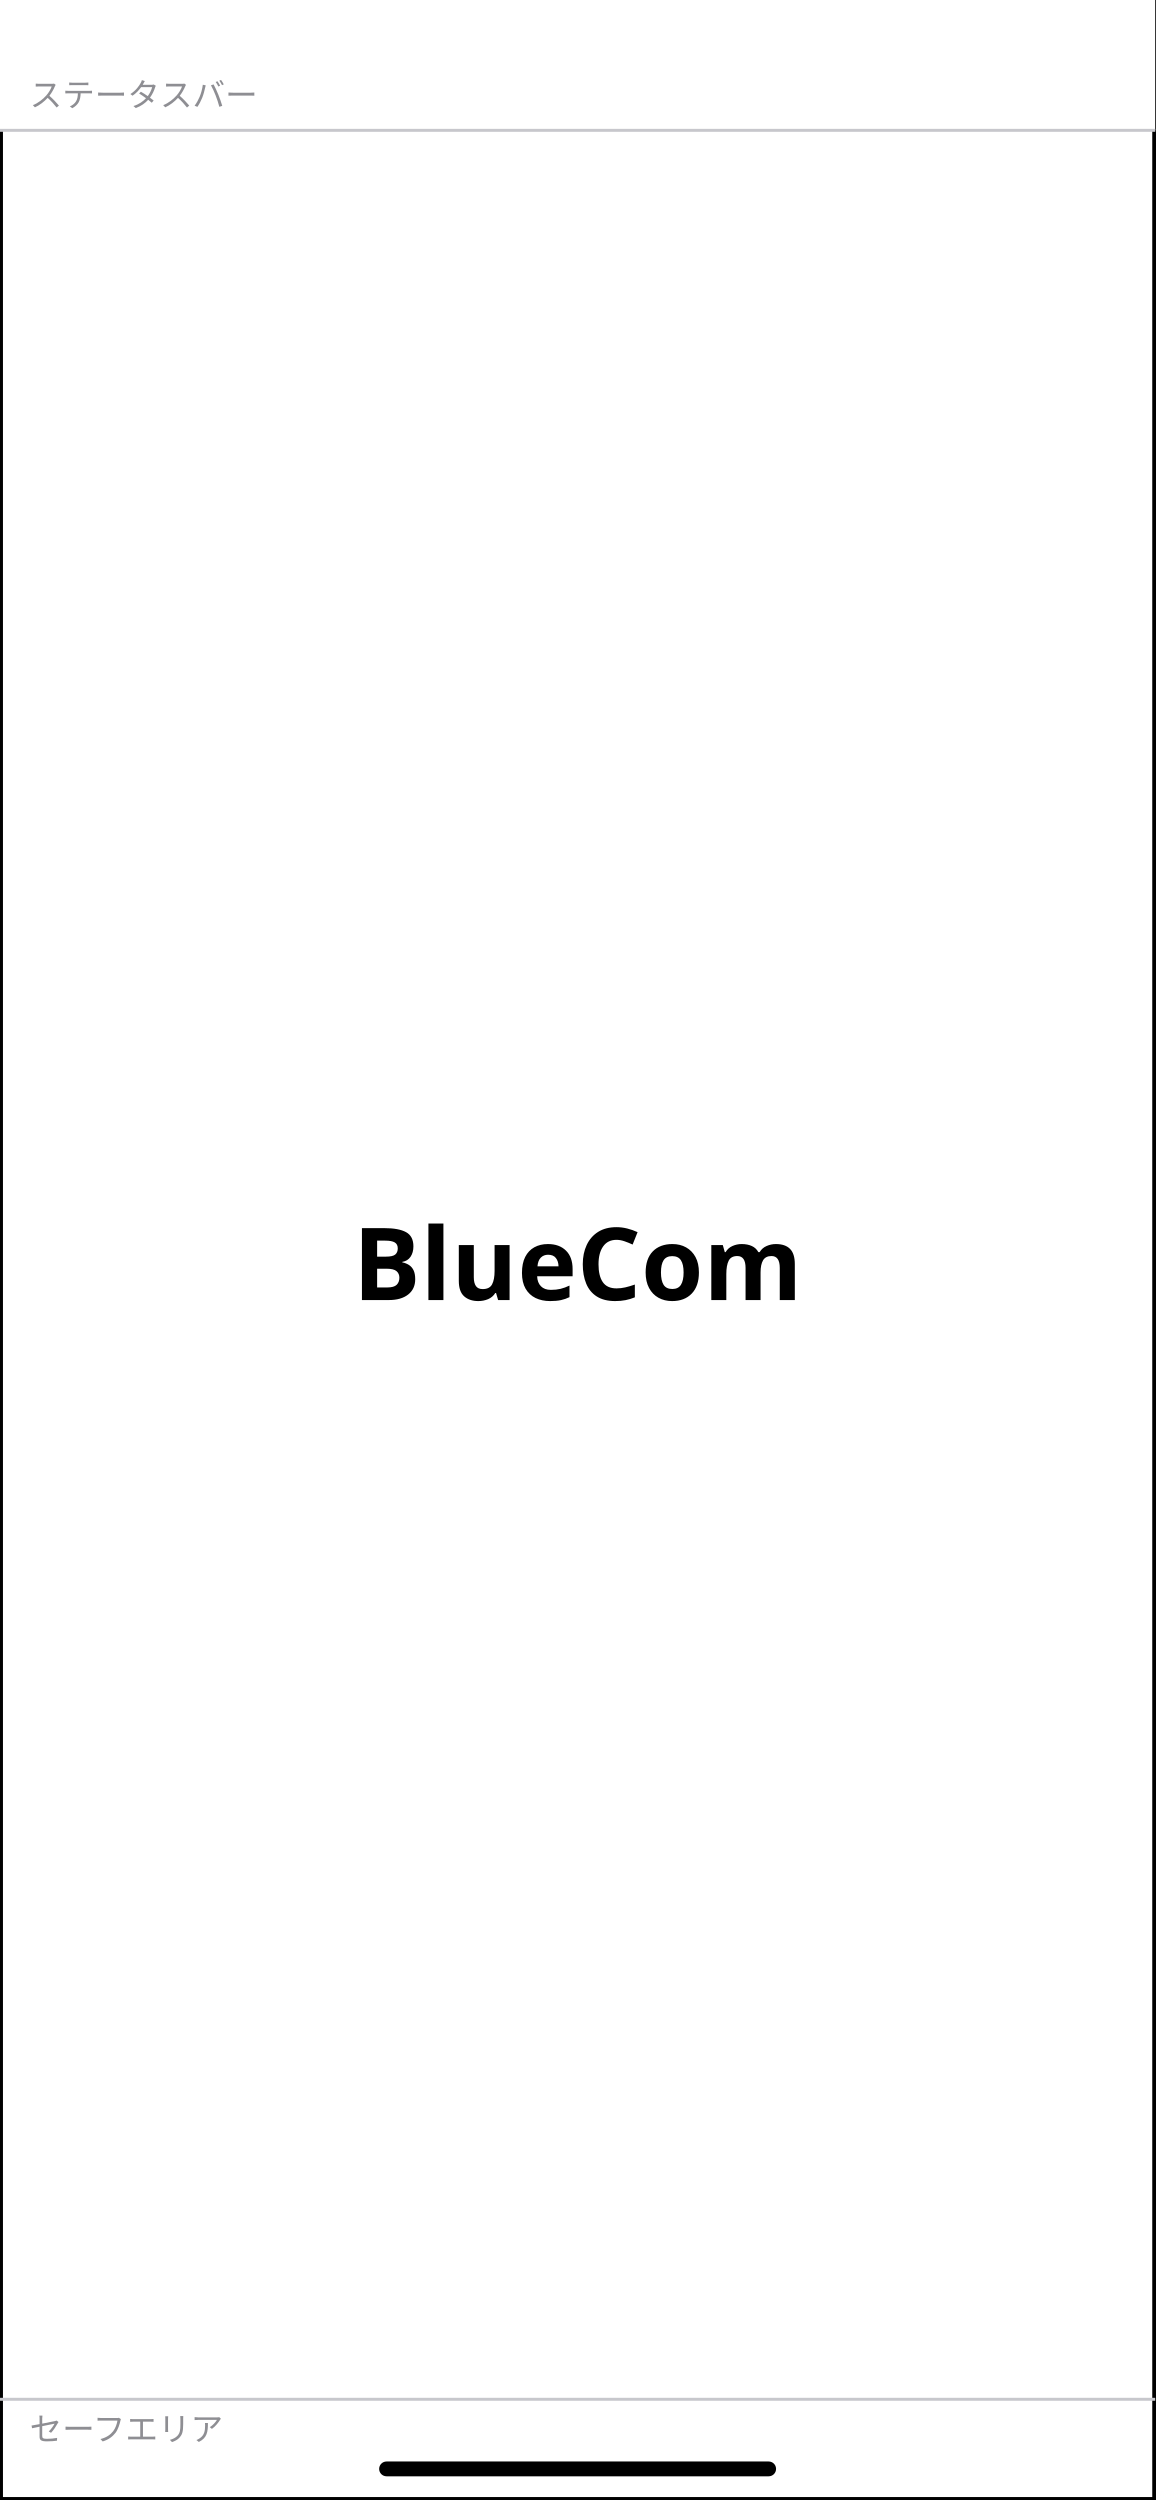
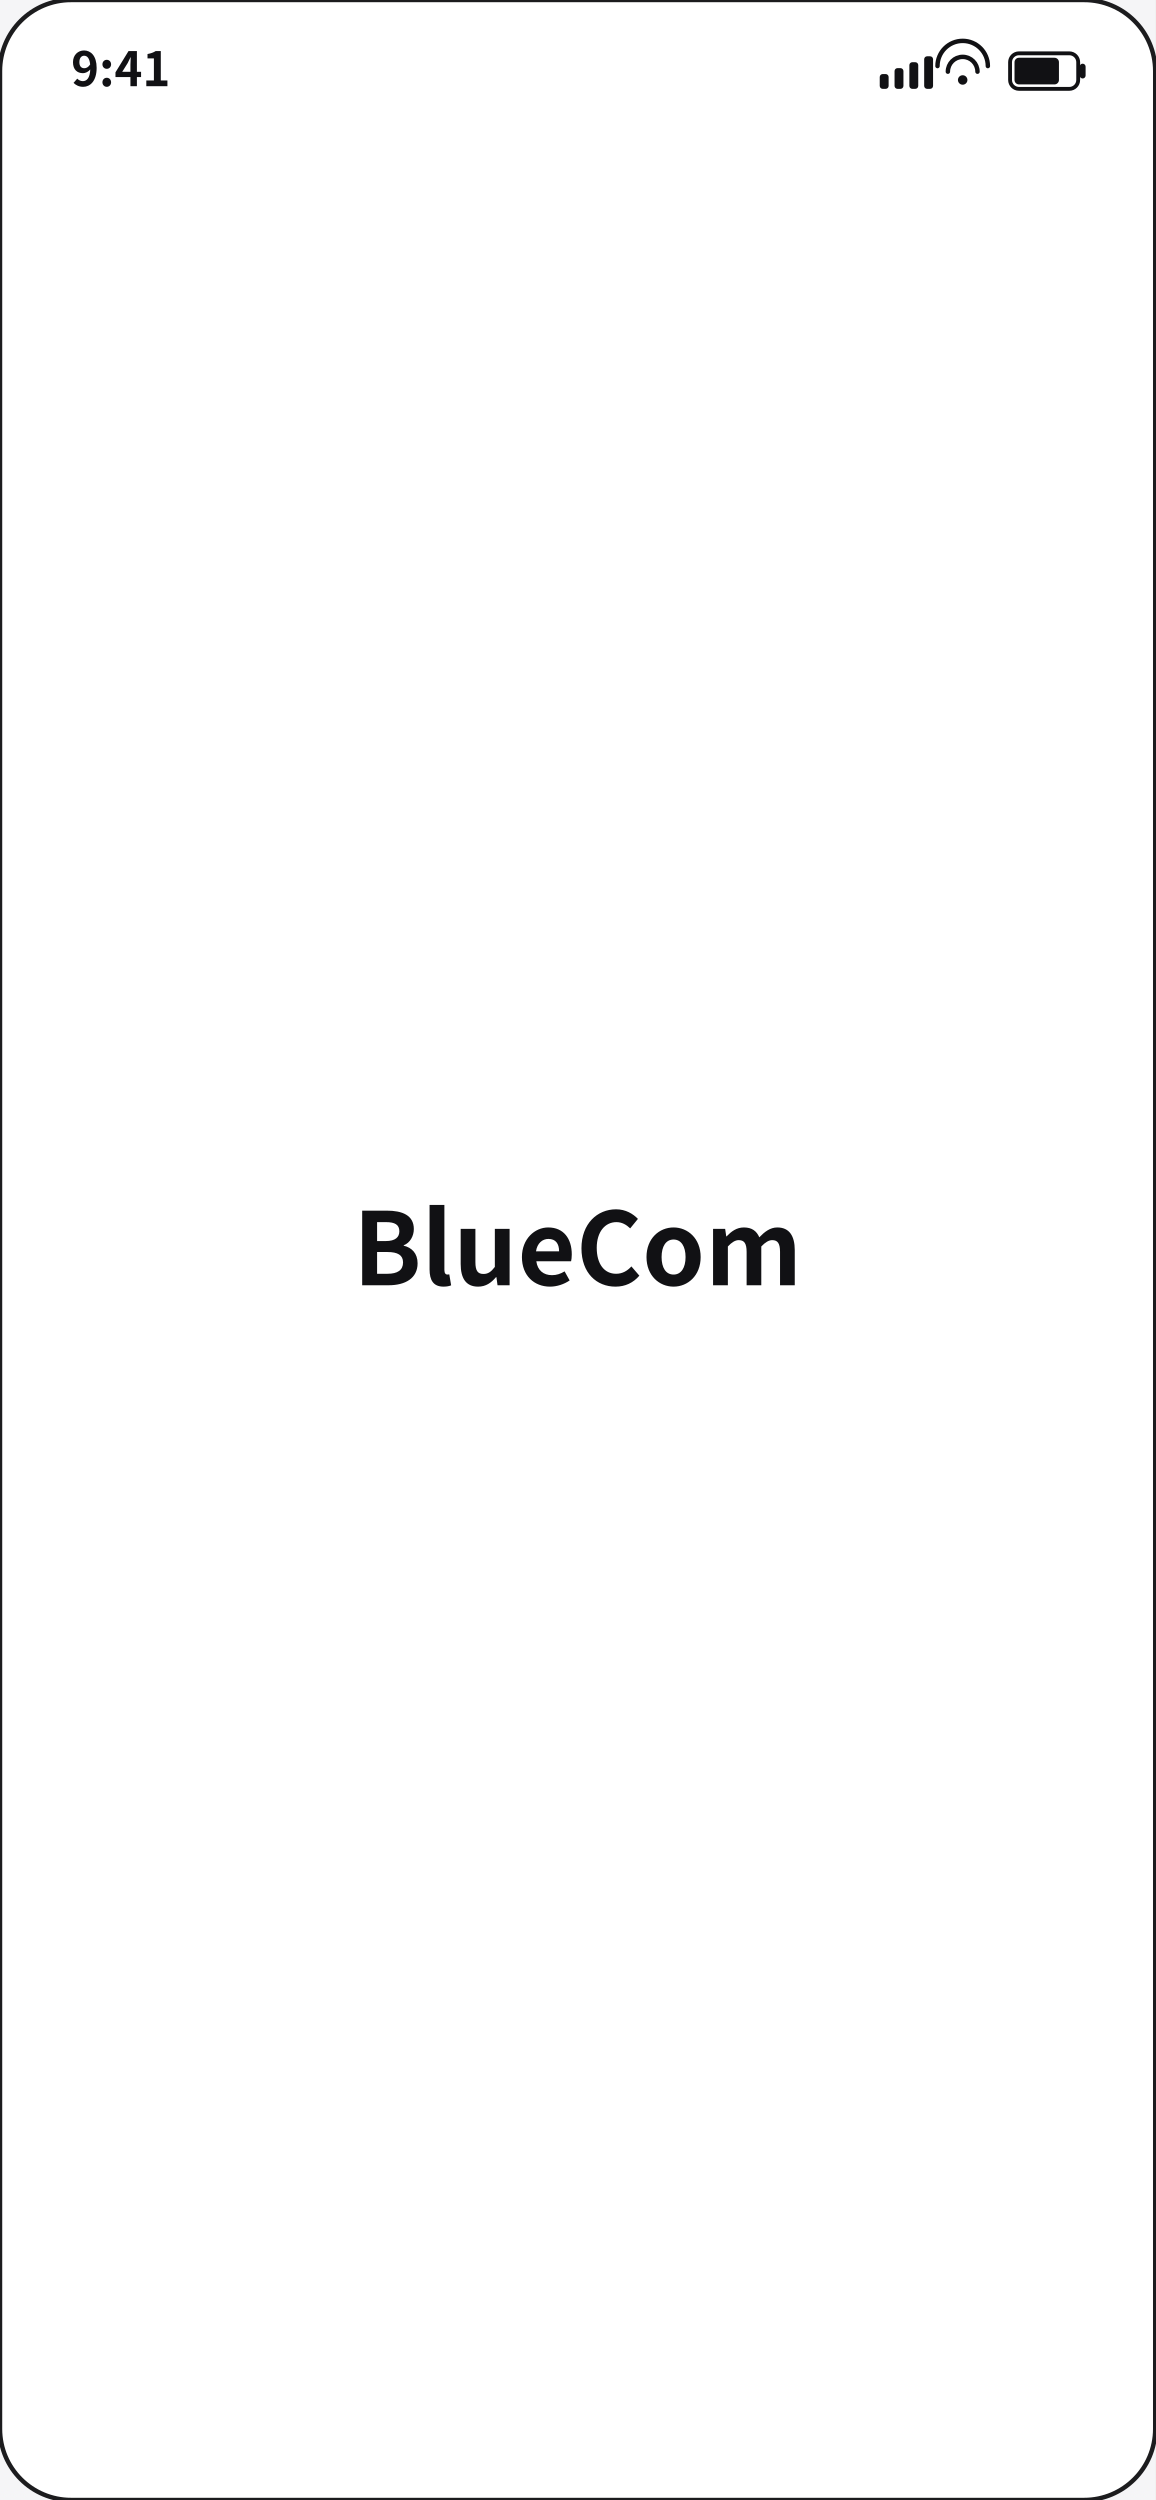
<svg xmlns="http://www.w3.org/2000/svg" width="390" height="844" viewBox="0 0 390 844">
-   <rect x="0" y="0" width="390" height="844" fill="#FAFAFA" />
-   <rect x="0" y="0" width="390" height="844" rx="0" fill="#FFFFFF" stroke="#000000" stroke-width="2" />
-   <rect x="0" y="0" width="390" height="44" rx="0" fill="#FFFFFF" stroke="none" stroke-width="1" />
-   <line x1="0" y1="44" x2="390" y2="44" stroke="#C7C7CC" stroke-width="1" />
-   <text x="10" y="36" font-family="IPAGothic" font-size="11" font-weight="normal" fill="#8E8E93" text-anchor="start">ステータスバー</text>
-   <line x1="0" y1="810" x2="390" y2="810" stroke="#C7C7CC" stroke-width="1" />
-   <text x="10" y="824" font-family="IPAGothic" font-size="11" font-weight="normal" fill="#8E8E93" text-anchor="start">セーフエリア</text>
-   <rect x="128.0" y="831" width="134" height="5" rx="2.5" fill="#000000" stroke="none" stroke-width="1" />
-   <text x="195.0" y="438.9" font-family="IPAGothic" font-size="34" font-weight="bold" fill="#000000" text-anchor="middle">BlueCom</text>
+   <rect x="0" y="0" width="390" height="844" fill="#F5F5F7" />
+   <rect x="0.0" y="0.0" width="390.0" height="844.0" rx="24" fill="#FFFFFF" stroke="#1C1C1E" stroke-width="1.5" />
+   <text x="24.0" y="29.1" font-family="Noto Sans CJK JP" font-size="16" font-weight="600" fill="#111114" text-anchor="start">9:41</text>
+   <rect x="341.0" y="18.0" width="23.0" height="12.0" rx="3" fill="none" stroke="#111114" stroke-width="1.3" />
+   <rect x="342.5" y="19.5" width="15.0" height="9.0" rx="1.5" fill="#111114" stroke="none" stroke-width="1" />
+   <rect x="364.5" y="21.5" width="2" height="5" rx="1" fill="#111114" />
+   <circle cx="325.0" cy="27.0" r="1.6" fill="#111114" />
+   <path d="M 320.0 24.2 A 5.0 5.0 0 0 1 330.0 24.2" fill="none" stroke="#111114" stroke-width="1.5" stroke-linecap="round" />
+   <path d="M 316.5 22.3 A 8.5 8.5 0 0 1 333.5 22.3" fill="none" stroke="#111114" stroke-width="1.5" stroke-linecap="round" />
+   <rect x="297.0" y="25.0" width="3.0" height="5.0" rx="1" fill="#111114" stroke="none" stroke-width="1" />
+   <rect x="302.0" y="23.0" width="3.0" height="7.0" rx="1" fill="#111114" stroke="none" stroke-width="1" />
+   <rect x="307.0" y="21.0" width="3.0" height="9.0" rx="1" fill="#111114" stroke="none" stroke-width="1" />
+   <rect x="312.0" y="19.0" width="3.0" height="11.0" rx="1" fill="#111114" stroke="none" stroke-width="1" />
+   <text x="195.0" y="433.9" font-family="Noto Sans CJK JP" font-size="34" font-weight="700" fill="#111114" text-anchor="middle">BlueCom</text>
</svg>
